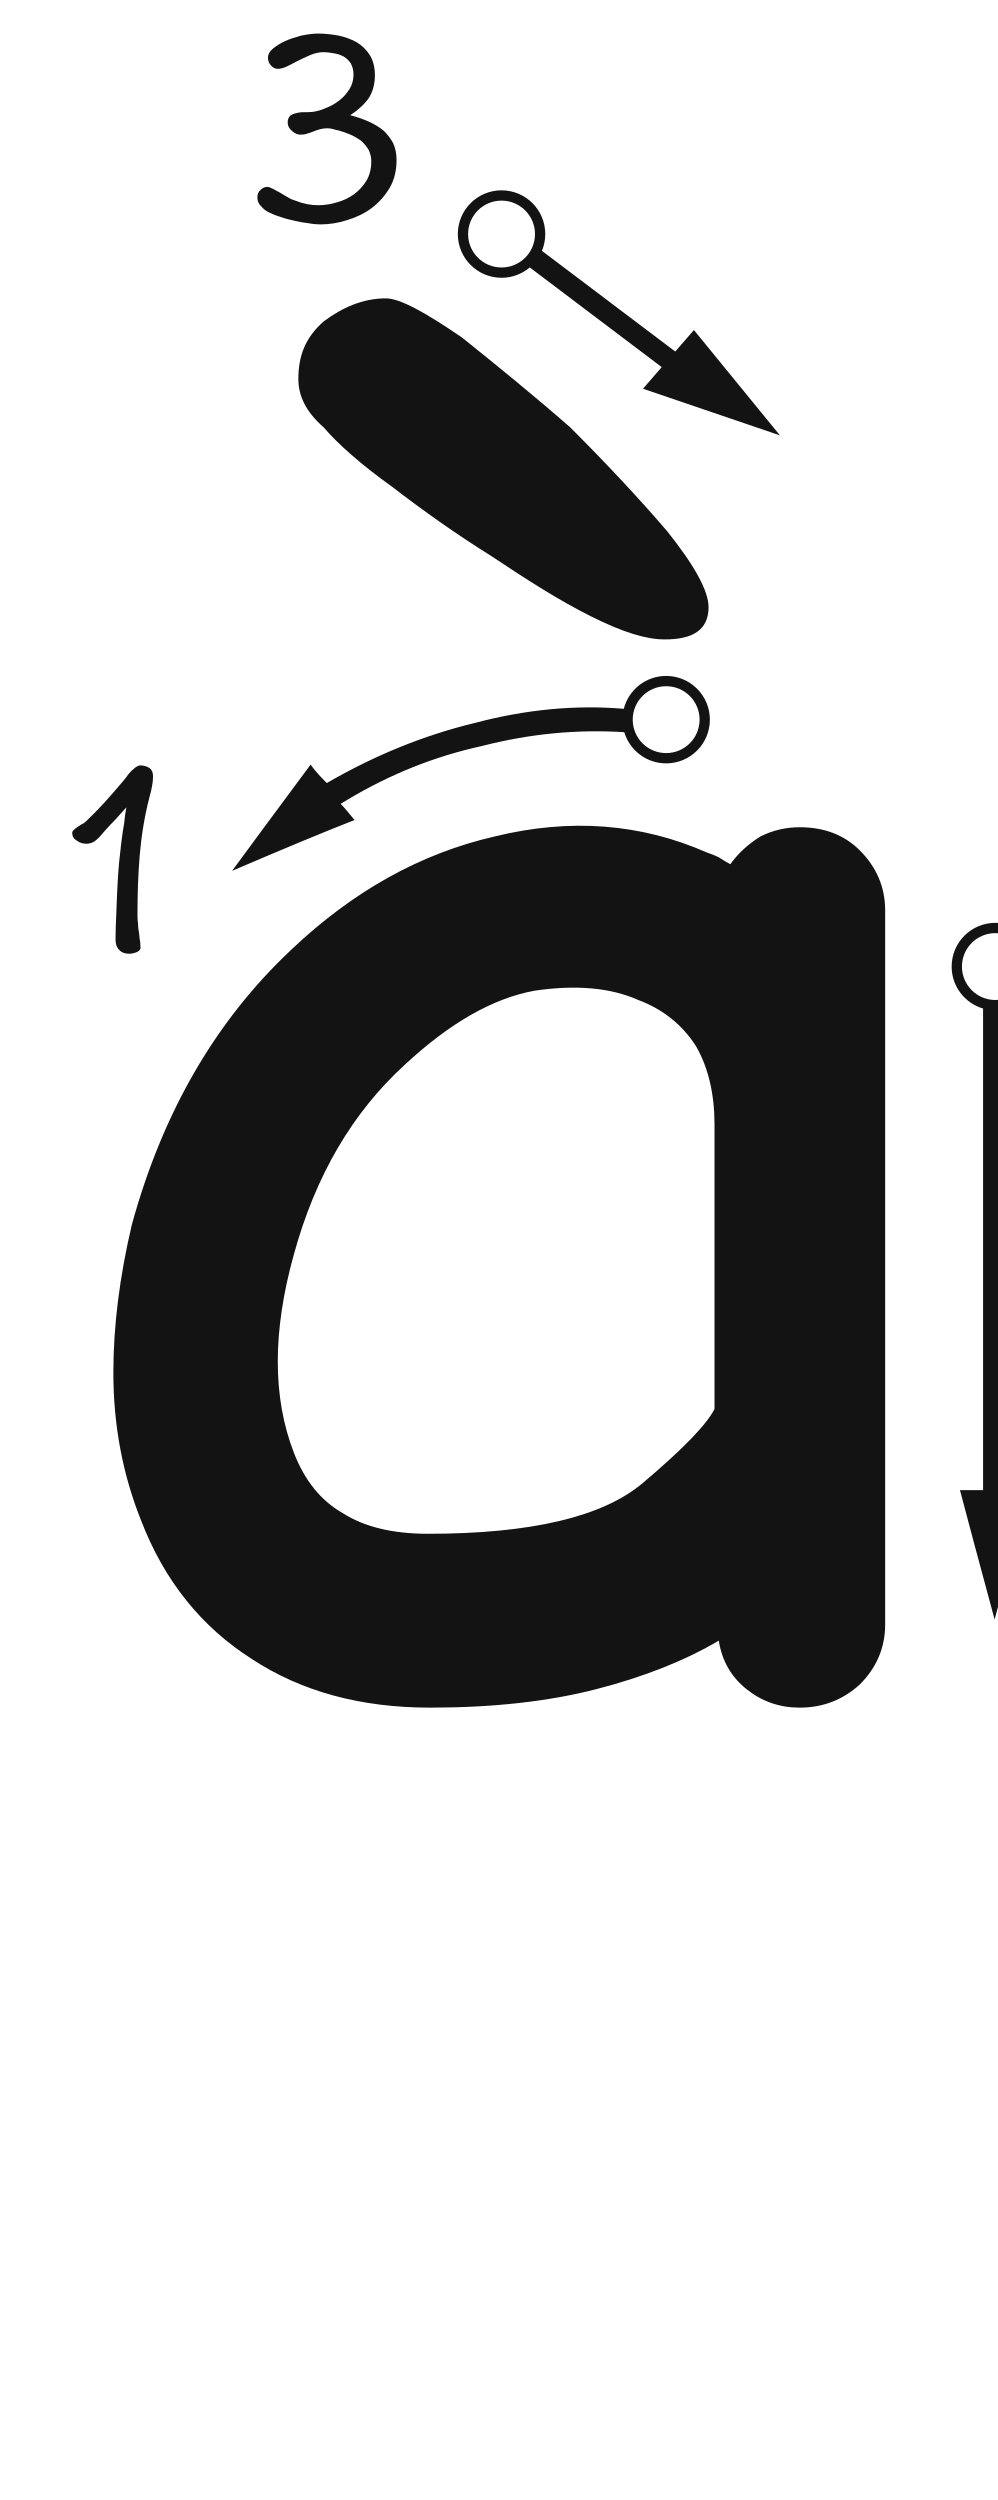
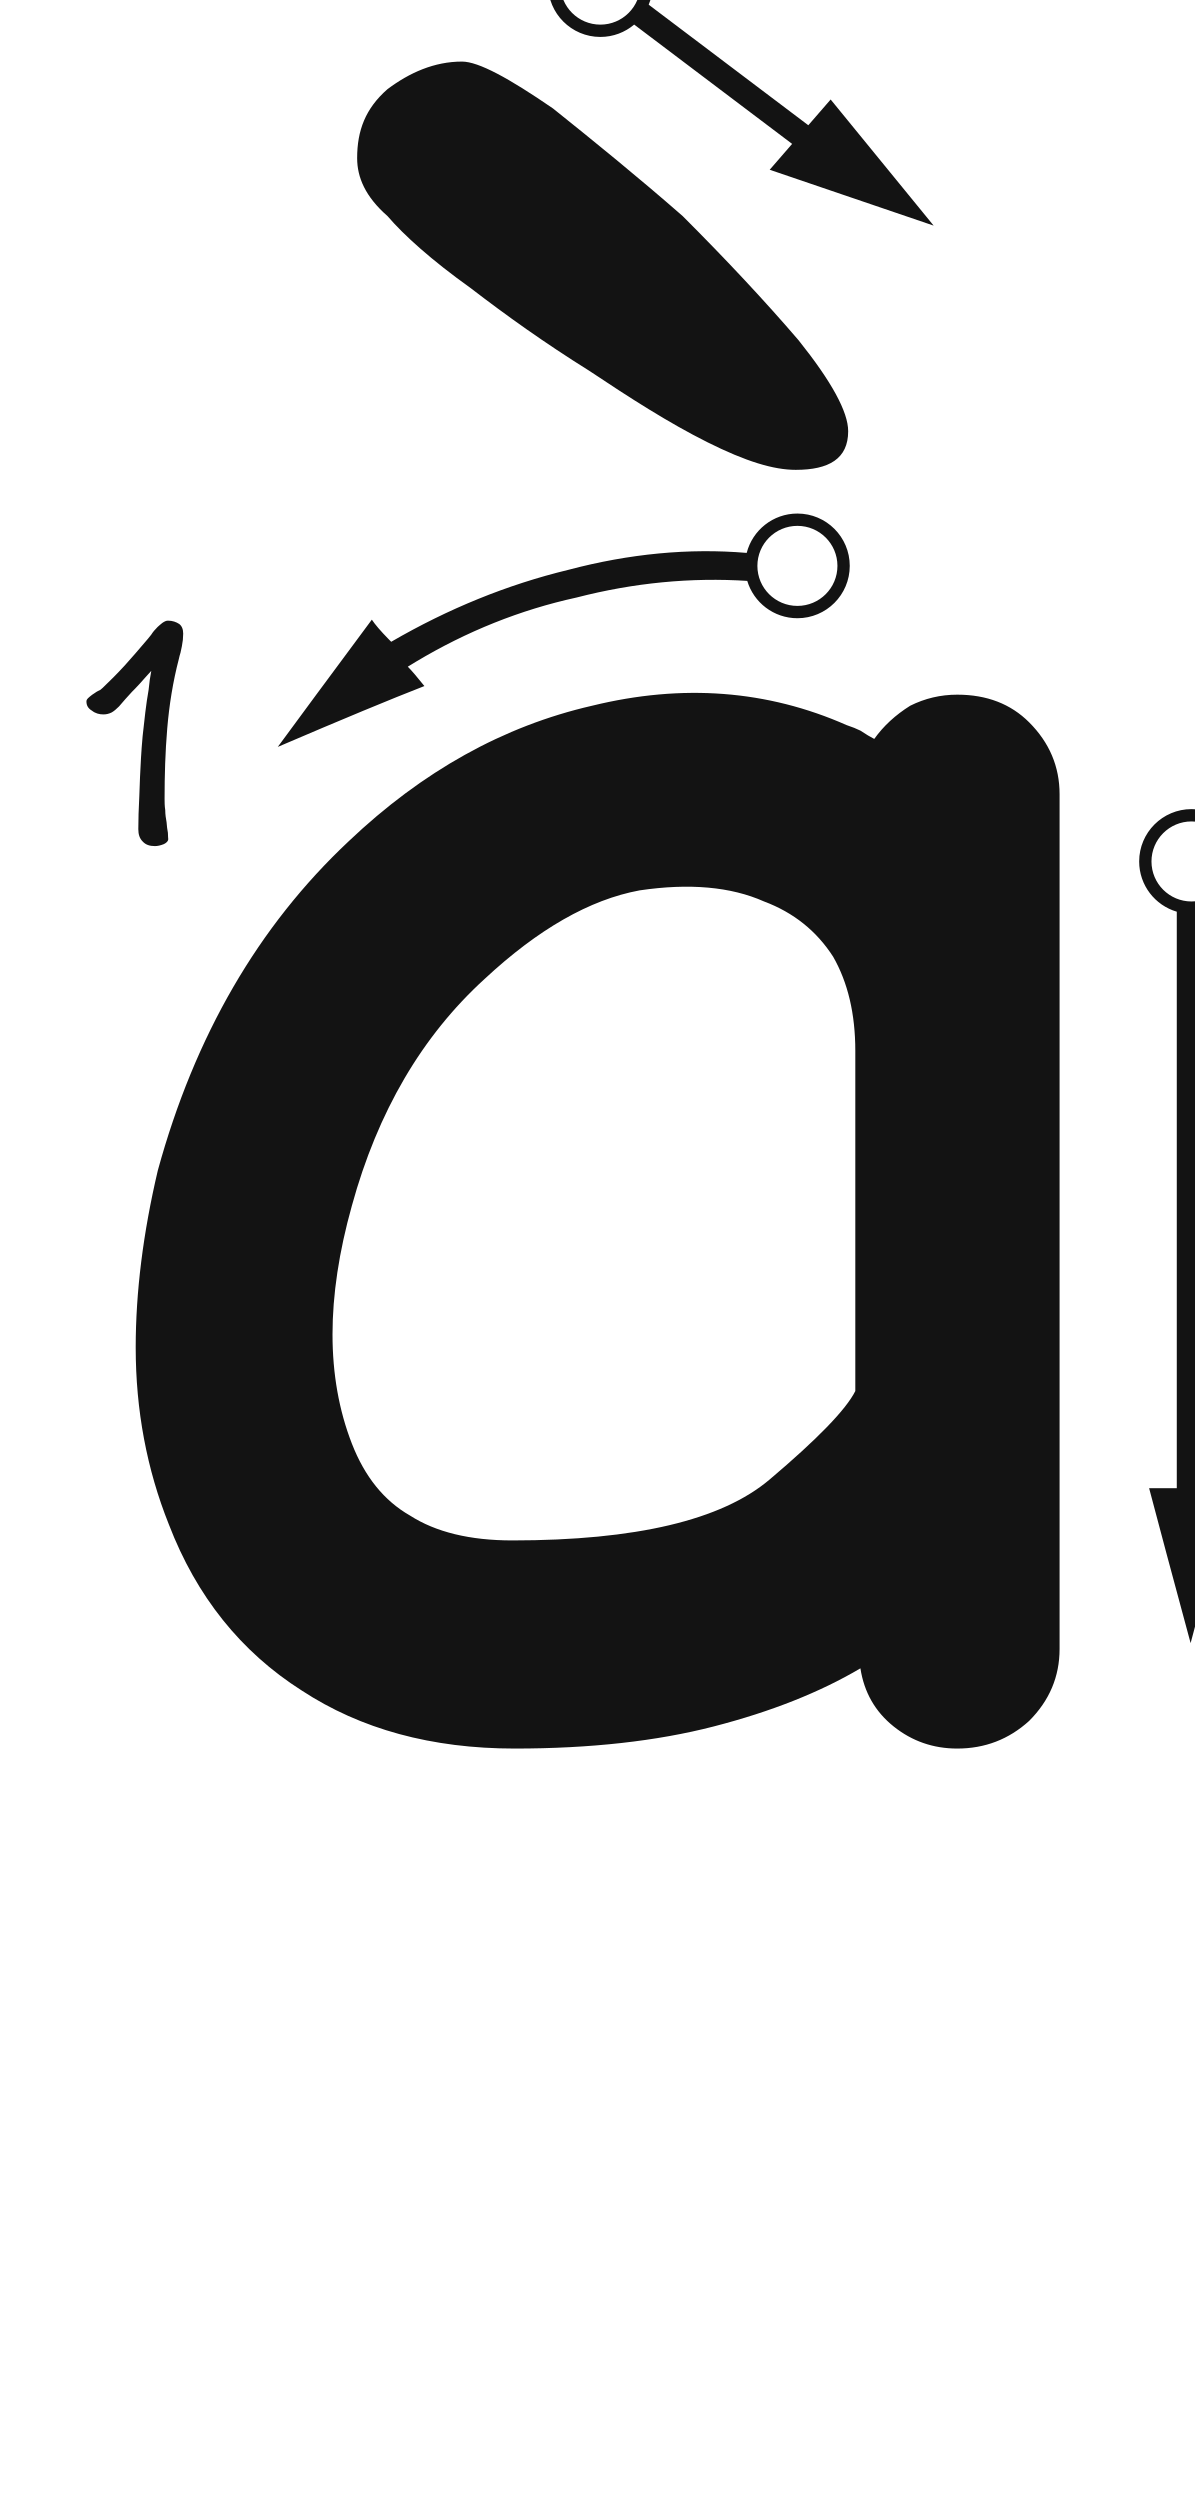
- <svg xmlns="http://www.w3.org/2000/svg" width="97" height="243" viewBox="0 0 97 243">
-   <path fill="#131313" d="M68.743,82.878 C69.192,83.027 69.567,83.177 69.866,83.327 C70.315,83.626 70.69,83.851 70.989,84.001 C71.738,82.952 72.711,82.054 73.909,81.305 C75.107,80.706 76.38,80.407 77.727,80.407 C80.123,80.407 82.07,81.156 83.567,82.653 C85.214,84.3 86.038,86.247 86.038,88.493 L86.038,157.897 C86.038,160.143 85.214,162.09 83.567,163.737 C81.92,165.234 79.974,165.983 77.727,165.983 C75.781,165.983 74.059,165.384 72.561,164.186 C71.064,162.988 70.166,161.416 69.866,159.469 C66.572,161.416 62.604,162.988 57.962,164.186 C53.32,165.384 47.929,165.983 41.79,165.983 C35.052,165.983 29.287,164.411 24.495,161.266 C19.554,158.122 15.96,153.63 13.714,147.79 C11.917,143.298 11.018,138.506 11.018,133.415 C11.018,128.923 11.617,124.131 12.815,119.04 C15.81,108.109 20.976,99.199 28.313,92.311 C34.303,86.621 40.892,82.952 48.079,81.305 C55.416,79.508 62.304,80.033 68.743,82.878 Z M51.932,96.299 C47.889,97.048 43.696,99.444 39.354,103.487 C34.262,108.129 30.669,114.268 28.572,121.905 C26.476,129.392 26.476,135.831 28.572,141.221 C29.62,143.917 31.193,145.863 33.289,147.061 C35.385,148.409 38.156,149.083 41.6,149.083 C51.632,149.083 58.595,147.436 62.488,144.141 C66.382,140.847 68.702,138.451 69.451,136.954 L69.451,109.327 C69.451,106.332 68.852,103.786 67.654,101.69 C66.307,99.594 64.435,98.096 62.039,97.198 C59.344,96 55.975,95.701 51.932,96.299 Z M13.633,74.397 C14.011,74.397 14.309,74.505 14.552,74.667 C14.768,74.829 14.876,75.099 14.876,75.45 C14.876,75.639 14.848,75.801 14.848,75.963 L14.768,76.476 L14.659,76.989 C14.605,77.178 14.552,77.34 14.524,77.502 C14.039,79.365 13.742,81.255 13.579,83.145 C13.418,85.062 13.364,86.952 13.364,88.842 C13.364,89.112 13.364,89.436 13.418,89.787 C13.418,90.138 13.472,90.462 13.525,90.759 C13.553,91.083 13.579,91.38 13.633,91.623 C13.633,91.893 13.661,92.055 13.661,92.136 C13.661,92.298 13.525,92.433 13.309,92.541 C13.04,92.649 12.796,92.703 12.581,92.703 C12.149,92.703 11.825,92.595 11.582,92.325 C11.338,92.082 11.23,91.758 11.23,91.326 C11.23,90.57 11.258,89.679 11.312,88.653 C11.338,87.627 11.393,86.601 11.447,85.575 C11.473,85.035 11.527,84.414 11.582,83.766 L11.797,81.849 C11.879,81.201 11.96,80.607 12.068,80.013 C12.121,79.419 12.203,78.906 12.284,78.474 C11.905,78.879 11.608,79.23 11.338,79.527 C11.069,79.824 10.852,80.04 10.717,80.175 L10.178,80.769 C9.961,81.012 9.8,81.201 9.665,81.363 C9.448,81.579 9.259,81.741 9.07,81.849 C8.854,81.957 8.639,82.011 8.396,82.011 C8.072,82.011 7.747,81.93 7.478,81.714 C7.154,81.525 7.019,81.282 7.019,80.958 C7.019,80.877 7.045,80.796 7.154,80.688 C7.234,80.607 7.343,80.526 7.478,80.418 L7.721,80.256 C7.774,80.202 7.856,80.175 7.936,80.121 L8.152,80.013 L8.341,79.851 C8.909,79.311 9.502,78.717 10.123,78.042 C10.717,77.394 11.258,76.746 11.771,76.152 C11.932,75.963 12.121,75.747 12.284,75.531 C12.418,75.315 12.581,75.126 12.796,74.91 C12.877,74.829 13.012,74.721 13.175,74.586 C13.336,74.478 13.472,74.397 13.633,74.397 Z M64.75,65.7 C67.097,65.7 69,67.603 69,69.95 C69,72.297 67.097,74.2 64.75,74.2 C62.826,74.2 61.201,72.922 60.677,71.168 L60.74,71.172 C56.098,70.872 51.456,71.322 46.814,72.52 C42.262,73.515 37.913,75.254 33.766,77.737 L33.113,78.135 C33.413,78.434 33.862,78.958 34.461,79.707 C31.766,80.755 27.798,82.402 22.557,84.648 C24.204,82.402 26.749,78.958 30.193,74.316 C30.463,74.721 30.914,75.246 31.548,75.893 L31.766,76.113 C36.408,73.418 41.199,71.471 46.141,70.273 C51.114,68.957 55.945,68.498 60.632,68.896 C61.1,67.059 62.766,65.7 64.75,65.7 Z M64.75,66.7 C62.955,66.7 61.5,68.155 61.5,69.95 C61.5,71.745 62.955,73.2 64.75,73.2 C66.545,73.2 68,71.745 68,69.95 C68,68.155 66.545,66.7 64.75,66.7 Z M96.75,89.7 C99.097,89.7 101,91.603 101,93.95 C101,95.934 99.64,97.601 97.801,98.069 L97.801,144.844 L95.555,144.844 L95.555,98.03 C93.789,97.513 92.5,95.882 92.5,93.95 C92.5,91.603 94.403,89.7 96.75,89.7 Z M96.75,90.7 C94.955,90.7 93.5,92.155 93.5,93.95 C93.5,95.745 94.955,97.2 96.75,97.2 C98.545,97.2 100,95.745 100,93.95 C100,92.155 98.545,90.7 96.75,90.7 Z M95.555,147.09 C95.555,146.641 95.555,145.892 95.555,144.844 C95.105,144.844 94.357,144.844 93.309,144.844 C94.057,147.689 95.18,151.882 96.678,157.422 C97.426,154.577 98.549,150.384 100.047,144.844 C99.448,144.844 98.699,144.844 97.801,144.844 C97.801,145.293 97.801,146.042 97.801,147.09 C97.352,147.09 96.603,147.09 95.555,147.09 Z M95.555,147.09 C96.004,147.09 96.753,147.09 97.801,147.09 C97.801,146.641 97.801,145.892 97.801,144.844 C97.352,144.844 96.603,144.844 95.555,144.844 C95.555,145.293 95.555,146.042 95.555,147.09 Z M120.98,99.353 C120.98,98.975 120.844,98.651 120.602,98.327 C120.359,98.003 120.088,97.841 119.764,97.841 C119.522,97.841 119.278,97.868 119.062,97.922 L118.684,98.003 L118.306,98.057 C117.713,98.111 117.118,98.165 116.498,98.165 C115.85,98.165 115.255,98.192 114.689,98.219 C114.148,98.273 113.582,98.3 112.987,98.327 C112.394,98.381 111.638,98.435 110.746,98.543 C111.368,98.03 111.88,97.571 112.285,97.193 L113.392,96.14 L115.201,94.385 C115.796,93.791 116.389,93.224 117.01,92.63 C117.766,91.874 118.361,91.01 118.766,90.011 C119.144,89.039 119.332,88.013 119.332,86.906 C119.332,86.339 119.198,85.772 118.954,85.205 C118.684,84.665 118.334,84.152 117.901,83.693 C117.442,83.261 116.903,82.91 116.281,82.64 C115.66,82.37 114.986,82.235 114.284,82.235 C113.501,82.235 112.745,82.343 111.989,82.559 C111.233,82.802 110.558,83.18 109.963,83.693 C109.748,83.855 109.558,84.098 109.343,84.368 C109.126,84.665 108.91,84.962 108.749,85.286 C108.559,85.61 108.397,85.934 108.29,86.258 C108.154,86.582 108.1,86.879 108.1,87.122 C108.1,87.446 108.209,87.689 108.478,87.905 C108.722,88.148 108.965,88.256 109.234,88.256 C109.424,88.256 109.585,88.229 109.721,88.121 C109.829,88.04 109.963,87.905 110.126,87.743 C110.18,87.662 110.26,87.527 110.341,87.365 C110.422,87.23 110.504,87.068 110.585,86.906 C110.638,86.771 110.719,86.609 110.773,86.447 C110.828,86.285 110.882,86.15 110.99,85.988 C111.368,85.34 111.799,84.854 112.285,84.476 C112.745,84.125 113.392,83.936 114.203,83.936 C114.635,83.936 115.067,84.044 115.445,84.206 C115.823,84.395 116.147,84.638 116.444,84.935 C116.713,85.259 116.93,85.61 117.091,85.988 C117.254,86.393 117.335,86.798 117.335,87.23 C117.335,87.77 117.254,88.256 117.091,88.715 C116.93,89.201 116.74,89.633 116.498,90.038 C116.254,90.47 115.984,90.848 115.688,91.199 C115.364,91.577 115.013,91.928 114.689,92.252 L112.124,94.655 C111.287,95.465 110.395,96.221 109.478,96.95 C109.207,97.166 108.992,97.355 108.775,97.571 C108.559,97.787 108.371,98.003 108.154,98.219 C107.966,98.408 107.803,98.597 107.695,98.759 C107.588,98.975 107.534,99.191 107.534,99.434 C107.534,99.812 107.668,100.109 107.966,100.298 C108.236,100.514 108.532,100.595 108.883,100.595 C109.1,100.595 109.343,100.568 109.612,100.514 C109.748,100.487 109.882,100.46 110.017,100.433 C110.126,100.406 110.26,100.379 110.395,100.352 C111.421,100.217 112.475,100.109 113.582,100.001 C114.662,99.893 115.715,99.839 116.74,99.839 C117.308,99.839 117.901,99.893 118.496,99.974 C119.062,100.082 119.629,100.109 120.224,100.109 C120.385,100.109 120.547,100.055 120.71,99.893 C120.871,99.785 120.98,99.596 120.98,99.353 Z M37.512,29 C38.856,29 41.32,30.344 44.904,32.808 C48.264,35.496 51.848,38.408 55.432,41.544 C59.016,45.128 62.152,48.488 64.84,51.624 C67.528,54.984 68.872,57.448 68.872,59.016 C68.872,61.256 67.304,62.152 64.616,62.152 C62.824,62.152 60.584,61.48 57.448,59.912 C54.312,58.344 51.176,56.328 47.816,54.088 C44.232,51.848 41.096,49.608 38.184,47.368 C35.048,45.128 32.808,43.112 31.464,41.544 C29.672,39.976 29,38.408 29,36.84 C29,34.6 29.672,32.808 31.464,31.24 C33.256,29.896 35.272,29 37.512,29 Z M48.75,18.5 C51.097,18.5 53,20.403 53,22.75 C53,23.328 52.885,23.879 52.675,24.382 L65.635,34.17 L67.449,32.079 L75.812,42.32 L62.5,37.784 L64.32,35.684 L51.494,25.995 C50.754,26.622 49.796,27 48.75,27 C46.403,27 44.5,25.097 44.5,22.75 C44.5,20.403 46.403,18.5 48.75,18.5 Z M48.75,19.5 C46.955,19.5 45.5,20.955 45.5,22.75 C45.5,24.545 46.955,26 48.75,26 C50.545,26 52,24.545 52,22.75 C52,20.955 50.545,19.5 48.75,19.5 Z M30.931,3.262 C31.579,3.262 32.227,3.343 32.876,3.451 C33.523,3.586 34.117,3.802 34.657,4.099 C35.197,4.423 35.63,4.855 35.953,5.368 C36.278,5.908 36.44,6.556 36.44,7.312 C36.44,8.149 36.251,8.851 35.9,9.445 C35.522,10.039 34.901,10.633 34.036,11.2 C34.684,11.362 35.306,11.578 35.846,11.821 C36.386,12.064 36.871,12.361 37.276,12.685 C37.654,13.063 37.978,13.468 38.221,13.927 C38.438,14.413 38.545,14.953 38.545,15.547 C38.545,16.573 38.33,17.464 37.898,18.22 C37.438,19.003 36.871,19.651 36.169,20.191 C35.468,20.731 34.657,21.109 33.794,21.379 C32.903,21.676 32.011,21.811 31.148,21.811 C30.823,21.811 30.445,21.784 30.014,21.703 C29.555,21.649 29.096,21.568 28.637,21.46 C28.151,21.352 27.692,21.244 27.259,21.082 C26.8,20.947 26.422,20.785 26.099,20.623 C25.828,20.488 25.585,20.299 25.369,20.029 C25.127,19.813 25.018,19.516 25.018,19.192 C25.018,18.895 25.099,18.652 25.316,18.463 C25.505,18.274 25.721,18.166 25.991,18.166 C26.125,18.166 26.314,18.247 26.53,18.355 C26.611,18.409 26.72,18.463 26.828,18.517 C26.936,18.571 27.07,18.652 27.233,18.733 C27.476,18.895 27.718,19.03 27.962,19.165 C28.204,19.327 28.474,19.435 28.744,19.516 C29.5,19.813 30.23,19.948 30.904,19.948 C31.498,19.948 32.093,19.867 32.714,19.678 C33.334,19.516 33.901,19.246 34.388,18.895 C34.873,18.544 35.306,18.085 35.63,17.545 C35.926,17.032 36.089,16.411 36.089,15.682 C36.089,15.25 35.98,14.845 35.791,14.494 C35.575,14.17 35.333,13.873 35.035,13.63 C34.712,13.414 34.388,13.225 34.01,13.063 C33.632,12.901 33.281,12.793 32.929,12.685 C32.74,12.658 32.551,12.604 32.389,12.55 C32.2,12.496 32.011,12.469 31.823,12.469 C31.579,12.469 31.363,12.496 31.148,12.55 C30.931,12.604 30.715,12.685 30.5,12.766 C30.284,12.847 30.095,12.928 29.878,12.982 C29.663,13.063 29.447,13.09 29.23,13.09 C28.933,13.09 28.663,12.982 28.393,12.739 C28.096,12.496 27.962,12.226 27.962,11.902 C27.962,11.632 28.043,11.416 28.204,11.254 C28.285,11.173 28.448,11.092 28.718,11.011 C28.96,10.957 29.203,10.903 29.474,10.903 L29.878,10.903 C30.203,10.903 30.5,10.876 30.797,10.795 C31.093,10.741 31.445,10.606 31.877,10.417 C32.282,10.255 32.66,10.012 33.038,9.715 C33.416,9.418 33.712,9.067 33.983,8.635 C34.225,8.257 34.361,7.771 34.361,7.231 C34.361,6.799 34.252,6.448 34.09,6.151 C33.901,5.881 33.685,5.665 33.416,5.503 C33.118,5.341 32.794,5.233 32.444,5.179 C32.093,5.125 31.768,5.071 31.445,5.071 C31.012,5.071 30.553,5.179 30.122,5.368 C29.636,5.584 29.23,5.773 28.852,5.962 C28.663,6.07 28.502,6.151 28.34,6.232 L27.854,6.475 C27.503,6.637 27.206,6.691 26.989,6.691 C26.747,6.691 26.53,6.583 26.341,6.367 C26.125,6.151 26.044,5.881 26.044,5.584 C26.044,5.314 26.18,5.017 26.503,4.747 C26.828,4.477 27.233,4.207 27.718,3.991 C28.204,3.775 28.718,3.613 29.311,3.451 C29.878,3.343 30.419,3.262 30.931,3.262 Z" />
+ <svg xmlns="http://www.w3.org/2000/svg" width="97" height="203" viewBox="0 0 97 203">
+   <path fill="#131313" d="M605.743,90.643 C606.192,90.792 606.567,90.942 606.866,91.092 C607.315,91.391 607.69,91.616 607.989,91.766 C608.738,90.717 609.711,89.819 610.909,89.07 C612.107,88.471 613.38,88.172 614.727,88.172 C617.123,88.172 619.07,88.921 620.567,90.418 C622.214,92.065 623.038,94.012 623.038,96.258 L623.038,165.662 C623.038,167.908 622.214,169.855 620.567,171.502 C618.92,172.999 616.974,173.748 614.727,173.748 C612.781,173.748 611.059,173.149 609.561,171.951 C608.064,170.753 607.166,169.181 606.866,167.234 C603.572,169.181 599.604,170.753 594.962,171.951 C590.32,173.149 584.929,173.748 578.79,173.748 C572.052,173.748 566.287,172.176 561.495,169.031 C556.554,165.887 552.96,161.395 550.714,155.555 C548.917,151.063 548.019,146.271 548.019,141.18 C548.019,136.688 548.617,131.896 549.815,126.805 C552.81,115.874 557.976,106.964 565.313,100.076 C571.303,94.386 577.892,90.717 585.079,89.07 C592.416,87.273 599.304,87.798 605.743,90.643 Z M588.932,104.064 C584.889,104.813 580.696,107.209 576.354,111.252 C571.262,115.894 567.669,122.033 565.572,129.67 C563.476,137.157 563.476,143.596 565.572,148.986 C566.62,151.682 568.193,153.628 570.289,154.826 C572.385,156.174 575.156,156.848 578.6,156.848 C588.632,156.848 595.595,155.201 599.488,151.906 C603.382,148.612 605.702,146.216 606.451,144.719 L606.451,117.092 C606.451,114.097 605.852,111.551 604.654,109.455 C603.307,107.359 601.435,105.861 599.039,104.963 C596.344,103.765 592.975,103.466 588.932,104.064 Z M550.634,82.162 C551.011,82.162 551.308,82.27 551.552,82.432 C551.768,82.594 551.875,82.864 551.875,83.215 C551.875,83.404 551.848,83.566 551.848,83.728 L551.768,84.241 L551.659,84.754 C551.606,84.943 551.552,85.105 551.524,85.267 C551.038,87.13 550.741,89.02 550.58,90.91 C550.418,92.827 550.364,94.717 550.364,96.607 C550.364,96.877 550.364,97.201 550.418,97.552 C550.418,97.903 550.471,98.227 550.525,98.524 C550.553,98.848 550.58,99.145 550.634,99.388 C550.634,99.658 550.66,99.82 550.66,99.901 C550.66,100.063 550.525,100.198 550.309,100.306 C550.039,100.414 549.797,100.468 549.581,100.468 C549.149,100.468 548.824,100.36 548.582,100.09 C548.338,99.847 548.231,99.523 548.231,99.091 C548.231,98.335 548.258,97.444 548.312,96.418 C548.338,95.392 548.393,94.366 548.447,93.34 C548.473,92.8 548.528,92.179 548.582,91.531 L548.798,89.614 C548.879,88.966 548.96,88.372 549.067,87.778 C549.121,87.184 549.202,86.671 549.284,86.239 C548.905,86.644 548.609,86.995 548.338,87.292 C548.068,87.589 547.852,87.805 547.717,87.94 L547.178,88.534 C546.962,88.777 546.799,88.966 546.664,89.128 C546.448,89.344 546.26,89.506 546.071,89.614 C545.855,89.722 545.639,89.776 545.395,89.776 C545.072,89.776 544.747,89.695 544.477,89.479 C544.154,89.29 544.019,89.047 544.019,88.723 C544.019,88.642 544.045,88.561 544.154,88.453 C544.235,88.372 544.342,88.291 544.477,88.183 L544.721,88.021 C544.774,87.967 544.856,87.94 544.937,87.886 L545.153,87.778 L545.341,87.616 C545.909,87.076 546.503,86.482 547.124,85.807 C547.717,85.159 548.258,84.511 548.77,83.917 C548.933,83.728 549.121,83.512 549.284,83.296 C549.418,83.08 549.581,82.891 549.797,82.675 C549.878,82.594 550.013,82.486 550.174,82.351 C550.337,82.243 550.471,82.162 550.634,82.162 Z M601.75,73.465 C604.097,73.465 606,75.368 606,77.715 C606,80.062 604.097,81.965 601.75,81.965 C599.826,81.965 598.201,80.687 597.677,78.933 L597.74,78.937 C593.098,78.637 588.456,79.087 583.814,80.285 C579.262,81.28 574.913,83.019 570.766,85.502 L570.113,85.9 C570.413,86.199 570.862,86.723 571.461,87.472 C568.766,88.52 564.798,90.167 559.557,92.413 C561.204,90.167 563.749,86.723 567.193,82.081 C567.463,82.486 567.914,83.011 568.548,83.658 L568.766,83.878 C573.408,81.183 578.199,79.236 583.141,78.038 C588.114,76.722 592.945,76.263 597.632,76.661 C598.1,74.824 599.766,73.465 601.75,73.465 Z M601.75,74.465 C599.955,74.465 598.5,75.92 598.5,77.715 C598.5,79.51 599.955,80.965 601.75,80.965 C603.545,80.965 605,79.51 605,77.715 C605,75.92 603.545,74.465 601.75,74.465 Z M633.75,97.465 C636.097,97.465 638,99.368 638,101.715 C638,103.699 636.64,105.366 634.801,105.834 L634.801,152.609 L632.555,152.609 L632.555,105.795 C630.789,105.278 629.5,103.647 629.5,101.715 C629.5,99.368 631.403,97.465 633.75,97.465 Z M633.75,98.465 C631.955,98.465 630.5,99.92 630.5,101.715 C630.5,103.51 631.955,104.965 633.75,104.965 C635.545,104.965 637,103.51 637,101.715 C637,99.92 635.545,98.465 633.75,98.465 Z M632.555,154.855 C632.555,154.406 632.555,153.657 632.555,152.609 C632.105,152.609 631.357,152.609 630.309,152.609 C631.057,155.454 632.18,159.647 633.678,165.187 C634.426,162.342 635.549,158.149 637.047,152.609 C636.448,152.609 635.699,152.609 634.801,152.609 C634.801,153.058 634.801,153.807 634.801,154.855 C634.352,154.855 633.603,154.855 632.555,154.855 Z M632.555,154.855 C633.004,154.855 633.753,154.855 634.801,154.855 C634.801,154.406 634.801,153.657 634.801,152.609 C634.352,152.609 633.603,152.609 632.555,152.609 C632.555,153.058 632.555,153.807 632.555,154.855 Z M657.98,107.118 C657.98,106.74 657.845,106.416 657.601,106.092 C657.359,105.768 657.088,105.606 656.764,105.606 C656.521,105.606 656.279,105.633 656.062,105.687 L655.684,105.768 L655.307,105.822 C654.712,105.876 654.119,105.93 653.497,105.93 C652.85,105.93 652.255,105.957 651.688,105.984 C651.149,106.038 650.582,106.065 649.987,106.092 C649.394,106.146 648.638,106.2 647.746,106.308 C648.367,105.795 648.88,105.336 649.285,104.958 L650.393,103.905 L652.202,102.15 C652.795,101.556 653.389,100.989 654.01,100.395 C654.766,99.639 655.361,98.775 655.765,97.776 C656.144,96.804 656.332,95.778 656.332,94.671 C656.332,94.104 656.197,93.537 655.955,92.97 C655.684,92.43 655.333,91.917 654.902,91.458 C654.442,91.026 653.903,90.675 653.282,90.405 C652.66,90.135 651.986,90 651.284,90 C650.5,90 649.745,90.108 648.989,90.324 C648.232,90.567 647.558,90.945 646.963,91.458 C646.747,91.62 646.558,91.863 646.342,92.133 C646.126,92.43 645.91,92.727 645.749,93.051 C645.559,93.375 645.398,93.699 645.289,94.023 C645.154,94.347 645.101,94.644 645.101,94.887 C645.101,95.211 645.208,95.454 645.479,95.67 C645.721,95.913 645.965,96.021 646.235,96.021 C646.423,96.021 646.586,95.994 646.721,95.886 C646.828,95.805 646.963,95.67 647.125,95.508 C647.179,95.427 647.26,95.292 647.341,95.13 C647.423,94.995 647.504,94.833 647.585,94.671 C647.639,94.536 647.72,94.374 647.774,94.212 C647.827,94.05 647.881,93.915 647.99,93.753 C648.367,93.105 648.799,92.619 649.285,92.241 C649.745,91.89 650.393,91.701 651.202,91.701 C651.635,91.701 652.067,91.809 652.444,91.971 C652.822,92.16 653.146,92.403 653.443,92.7 C653.713,93.024 653.929,93.375 654.091,93.753 C654.254,94.158 654.335,94.563 654.335,94.995 C654.335,95.535 654.254,96.021 654.091,96.48 C653.929,96.966 653.74,97.398 653.497,97.803 C653.255,98.235 652.985,98.613 652.688,98.964 C652.364,99.342 652.013,99.693 651.688,100.017 L649.124,102.42 C648.287,103.23 647.395,103.986 646.477,104.715 C646.207,104.931 645.991,105.12 645.775,105.336 C645.559,105.552 645.37,105.768 645.154,105.984 C644.966,106.173 644.803,106.362 644.696,106.524 C644.587,106.74 644.534,106.956 644.534,107.199 C644.534,107.577 644.668,107.874 644.966,108.063 C645.236,108.279 645.533,108.36 645.884,108.36 C646.1,108.36 646.342,108.333 646.612,108.279 C646.747,108.252 646.883,108.225 647.018,108.198 C647.125,108.171 647.26,108.144 647.395,108.117 C648.422,107.982 649.475,107.874 650.582,107.766 C651.662,107.658 652.715,107.604 653.74,107.604 C654.308,107.604 654.902,107.658 655.495,107.739 C656.062,107.847 656.63,107.874 657.223,107.874 C657.385,107.874 657.548,107.82 657.71,107.658 C657.871,107.55 657.98,107.361 657.98,107.118 Z M574.512,36.765 C575.856,36.765 578.32,38.109 581.904,40.573 C585.264,43.261 588.848,46.173 592.432,49.309 C596.016,52.893 599.152,56.253 601.84,59.389 C604.528,62.749 605.872,65.213 605.872,66.781 C605.872,69.021 604.304,69.917 601.616,69.917 C599.824,69.917 597.584,69.245 594.448,67.677 C591.312,66.109 588.176,64.093 584.816,61.853 C581.232,59.613 578.096,57.373 575.184,55.133 C572.048,52.893 569.808,50.877 568.464,49.309 C566.672,47.741 566,46.173 566,44.605 C566,42.365 566.672,40.573 568.464,39.005 C570.256,37.661 572.272,36.765 574.512,36.765 Z M585.75,26.265 C588.097,26.265 590,28.168 590,30.515 C590,31.093 589.885,31.644 589.675,32.147 L602.635,41.935 L604.449,39.844 L612.812,50.085 L599.5,45.549 L601.321,43.449 L588.494,33.76 C587.754,34.387 586.796,34.765 585.75,34.765 C583.403,34.765 581.5,32.862 581.5,30.515 C581.5,28.168 583.403,26.265 585.75,26.265 Z M585.75,27.265 C583.955,27.265 582.5,28.72 582.5,30.515 C582.5,32.31 583.955,33.765 585.75,33.765 C587.545,33.765 589,32.31 589,30.515 C589,28.72 587.545,27.265 585.75,27.265 Z M567.932,11.027 C568.58,11.027 569.227,11.108 569.875,11.216 C570.524,11.351 571.117,11.567 571.658,11.864 C572.197,12.188 572.63,12.62 572.953,13.133 C573.278,13.673 573.439,14.321 573.439,15.077 C573.439,15.914 573.25,16.616 572.899,17.21 C572.521,17.804 571.9,18.398 571.037,18.965 C571.684,19.127 572.306,19.343 572.846,19.586 C573.385,19.829 573.871,20.126 574.277,20.45 C574.654,20.828 574.979,21.233 575.221,21.692 C575.438,22.178 575.545,22.718 575.545,23.312 C575.545,24.338 575.33,25.229 574.898,25.985 C574.438,26.768 573.871,27.416 573.169,27.956 C572.467,28.496 571.658,28.874 570.793,29.144 C569.903,29.441 569.011,29.576 568.148,29.576 C567.823,29.576 567.446,29.549 567.014,29.468 C566.554,29.414 566.096,29.333 565.636,29.225 C565.15,29.117 564.692,29.009 564.26,28.847 C563.801,28.712 563.423,28.55 563.098,28.388 C562.828,28.253 562.586,28.064 562.37,27.794 C562.126,27.578 562.019,27.281 562.019,26.957 C562.019,26.66 562.1,26.417 562.316,26.228 C562.505,26.039 562.721,25.931 562.99,25.931 C563.125,25.931 563.314,26.012 563.53,26.12 C563.611,26.174 563.72,26.228 563.827,26.282 C563.936,26.336 564.071,26.417 564.232,26.498 C564.476,26.66 564.718,26.795 564.962,26.93 C565.205,27.092 565.475,27.2 565.745,27.281 C566.5,27.578 567.23,27.713 567.904,27.713 C568.499,27.713 569.092,27.632 569.713,27.443 C570.335,27.281 570.902,27.011 571.388,26.66 C571.874,26.309 572.306,25.85 572.63,25.31 C572.927,24.797 573.088,24.176 573.088,23.447 C573.088,23.015 572.981,22.61 572.792,22.259 C572.576,21.935 572.332,21.638 572.035,21.395 C571.712,21.179 571.388,20.99 571.01,20.828 C570.631,20.666 570.28,20.558 569.929,20.45 C569.74,20.423 569.552,20.369 569.389,20.315 C569.201,20.261 569.011,20.234 568.822,20.234 C568.58,20.234 568.364,20.261 568.148,20.315 C567.932,20.369 567.716,20.45 567.5,20.531 C567.284,20.612 567.095,20.693 566.879,20.747 C566.663,20.828 566.447,20.855 566.231,20.855 C565.933,20.855 565.663,20.747 565.394,20.504 C565.096,20.261 564.962,19.991 564.962,19.667 C564.962,19.397 565.043,19.181 565.205,19.019 C565.285,18.938 565.447,18.857 565.717,18.776 C565.961,18.722 566.203,18.668 566.473,18.668 L566.879,18.668 C567.202,18.668 567.5,18.641 567.797,18.56 C568.093,18.506 568.444,18.371 568.876,18.182 C569.282,18.02 569.659,17.777 570.038,17.48 C570.415,17.183 570.712,16.832 570.982,16.4 C571.226,16.022 571.361,15.536 571.361,14.996 C571.361,14.564 571.253,14.213 571.091,13.916 C570.902,13.646 570.686,13.43 570.415,13.268 C570.119,13.106 569.794,12.998 569.443,12.944 C569.092,12.89 568.769,12.836 568.444,12.836 C568.013,12.836 567.553,12.944 567.121,13.133 C566.635,13.349 566.231,13.538 565.852,13.727 C565.663,13.835 565.501,13.916 565.34,13.997 L564.854,14.24 C564.503,14.402 564.206,14.456 563.99,14.456 C563.746,14.456 563.53,14.348 563.341,14.132 C563.125,13.916 563.044,13.646 563.044,13.349 C563.044,13.079 563.179,12.782 563.504,12.512 C563.827,12.242 564.232,11.972 564.718,11.756 C565.205,11.54 565.717,11.378 566.312,11.216 C566.879,11.108 567.418,11.027 567.932,11.027 Z" transform="translate(-537 -31.765)" />
</svg>
